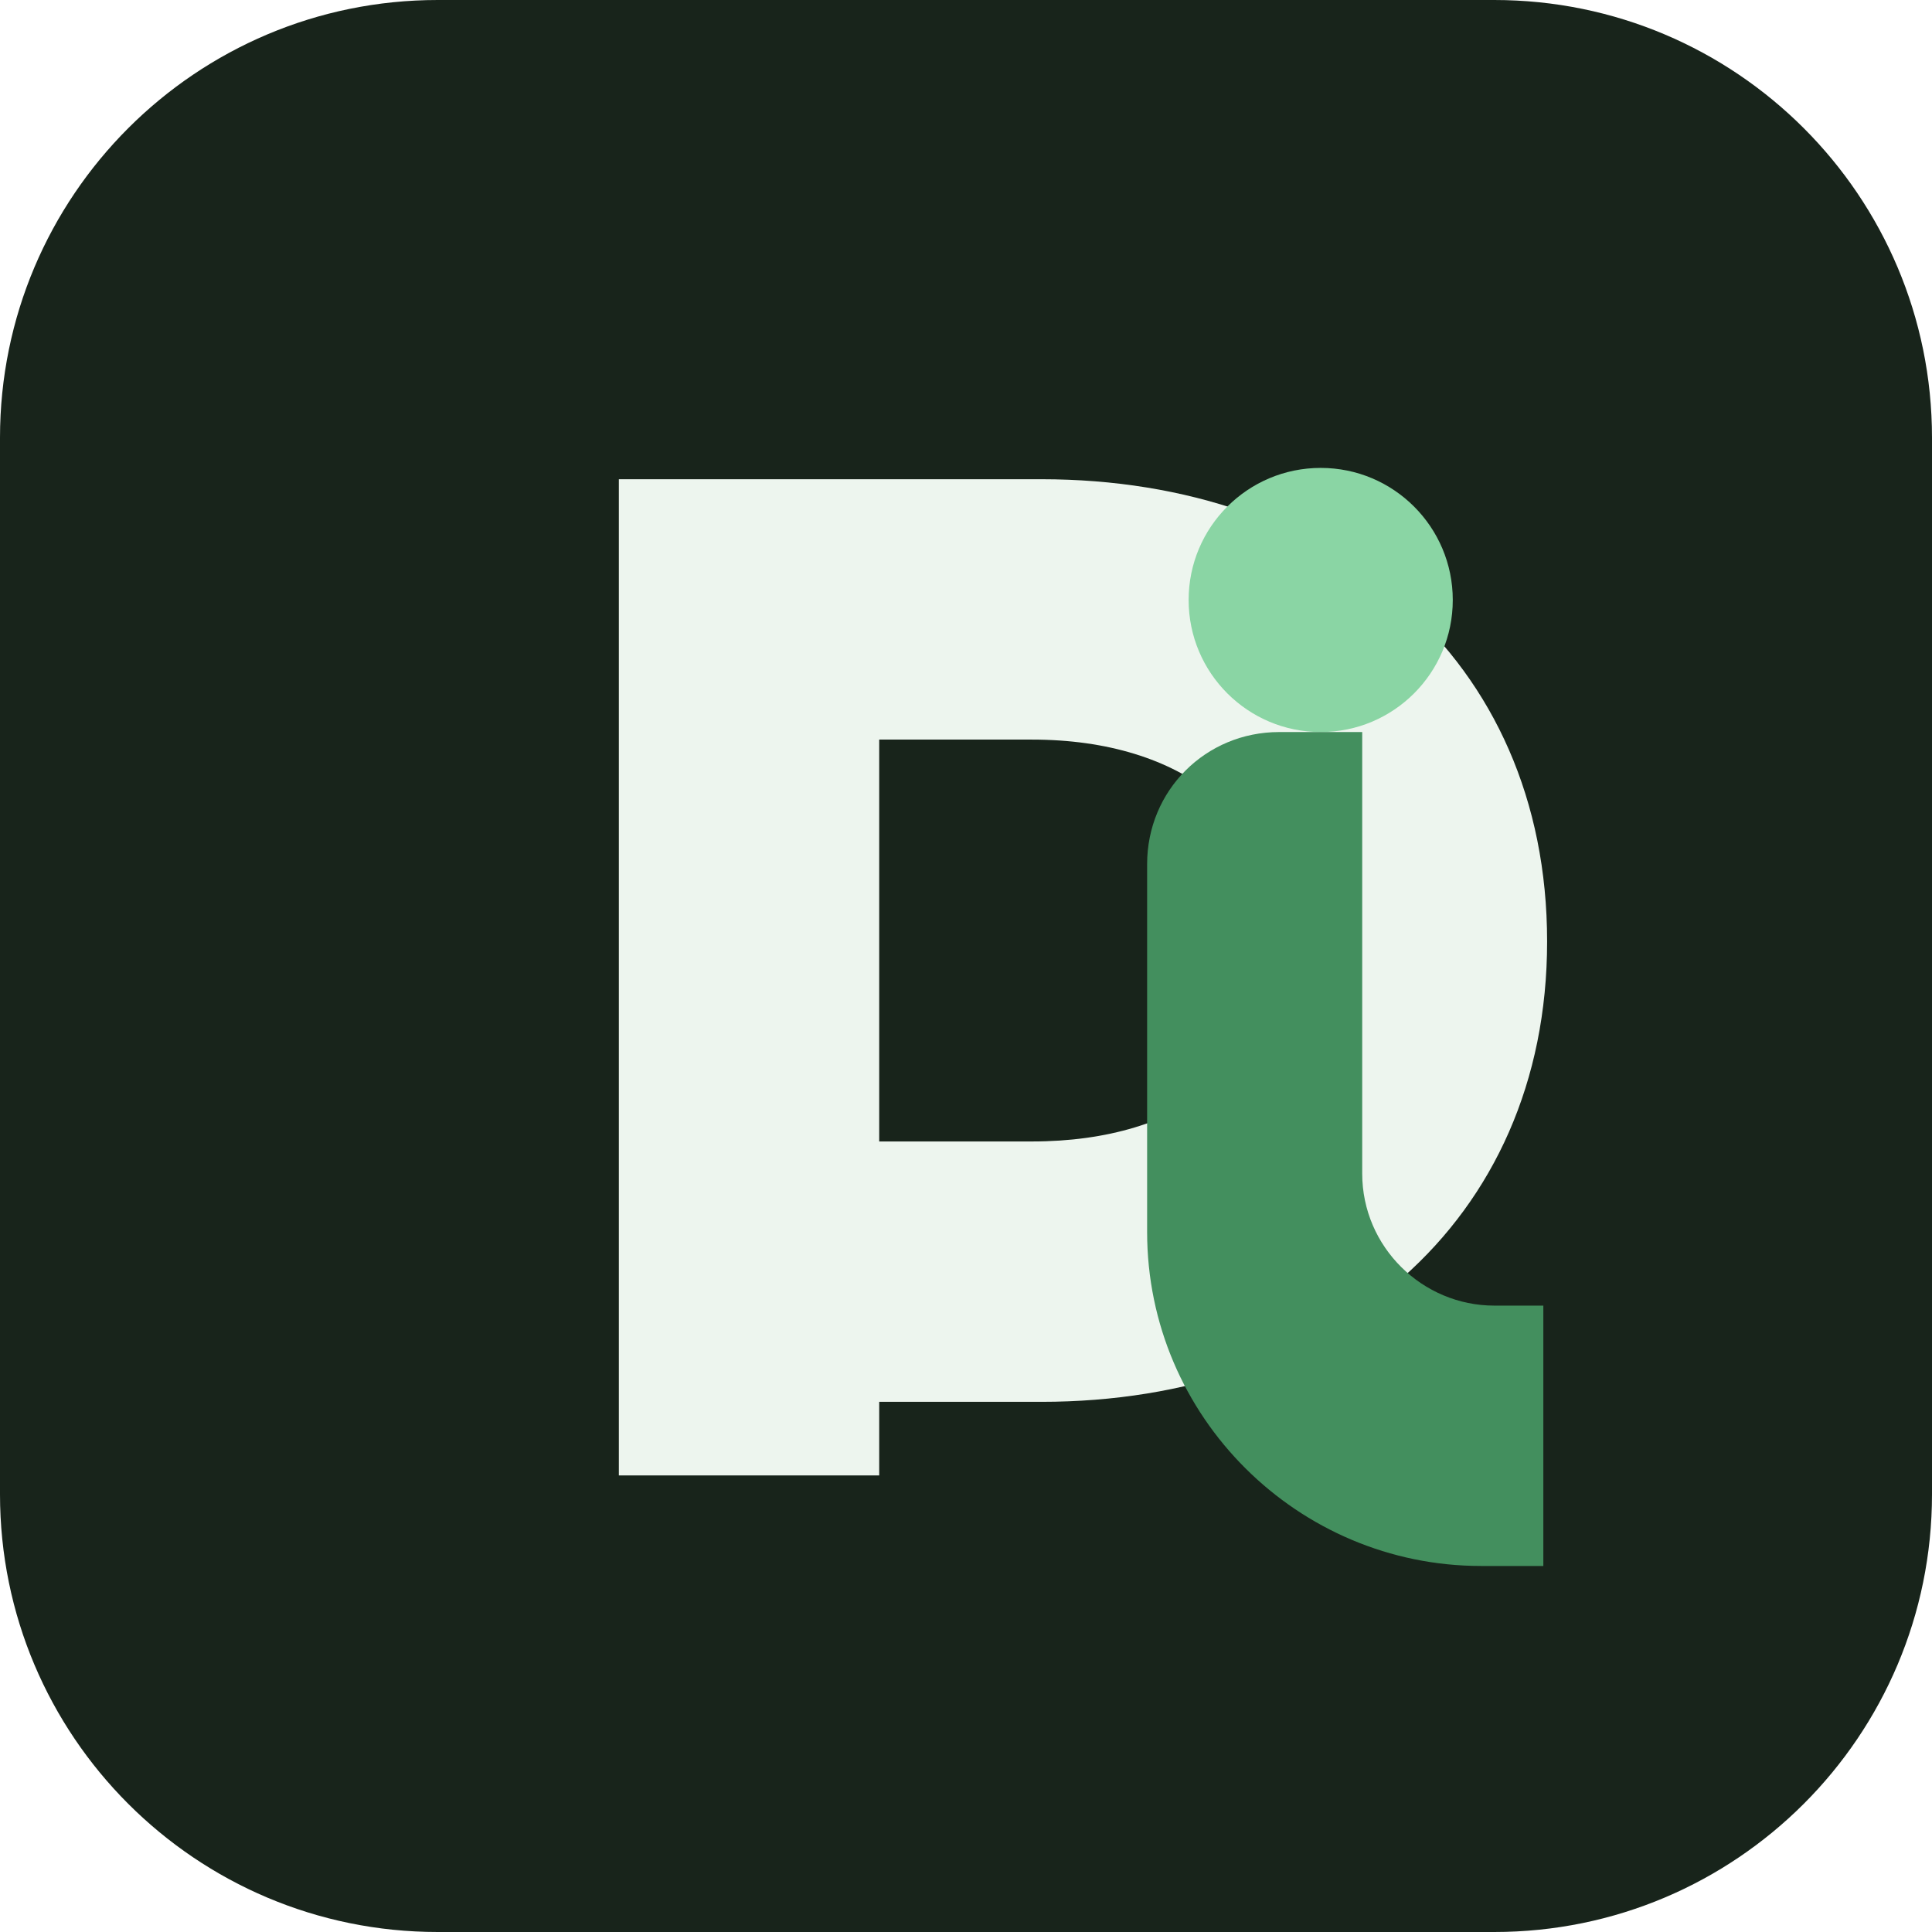
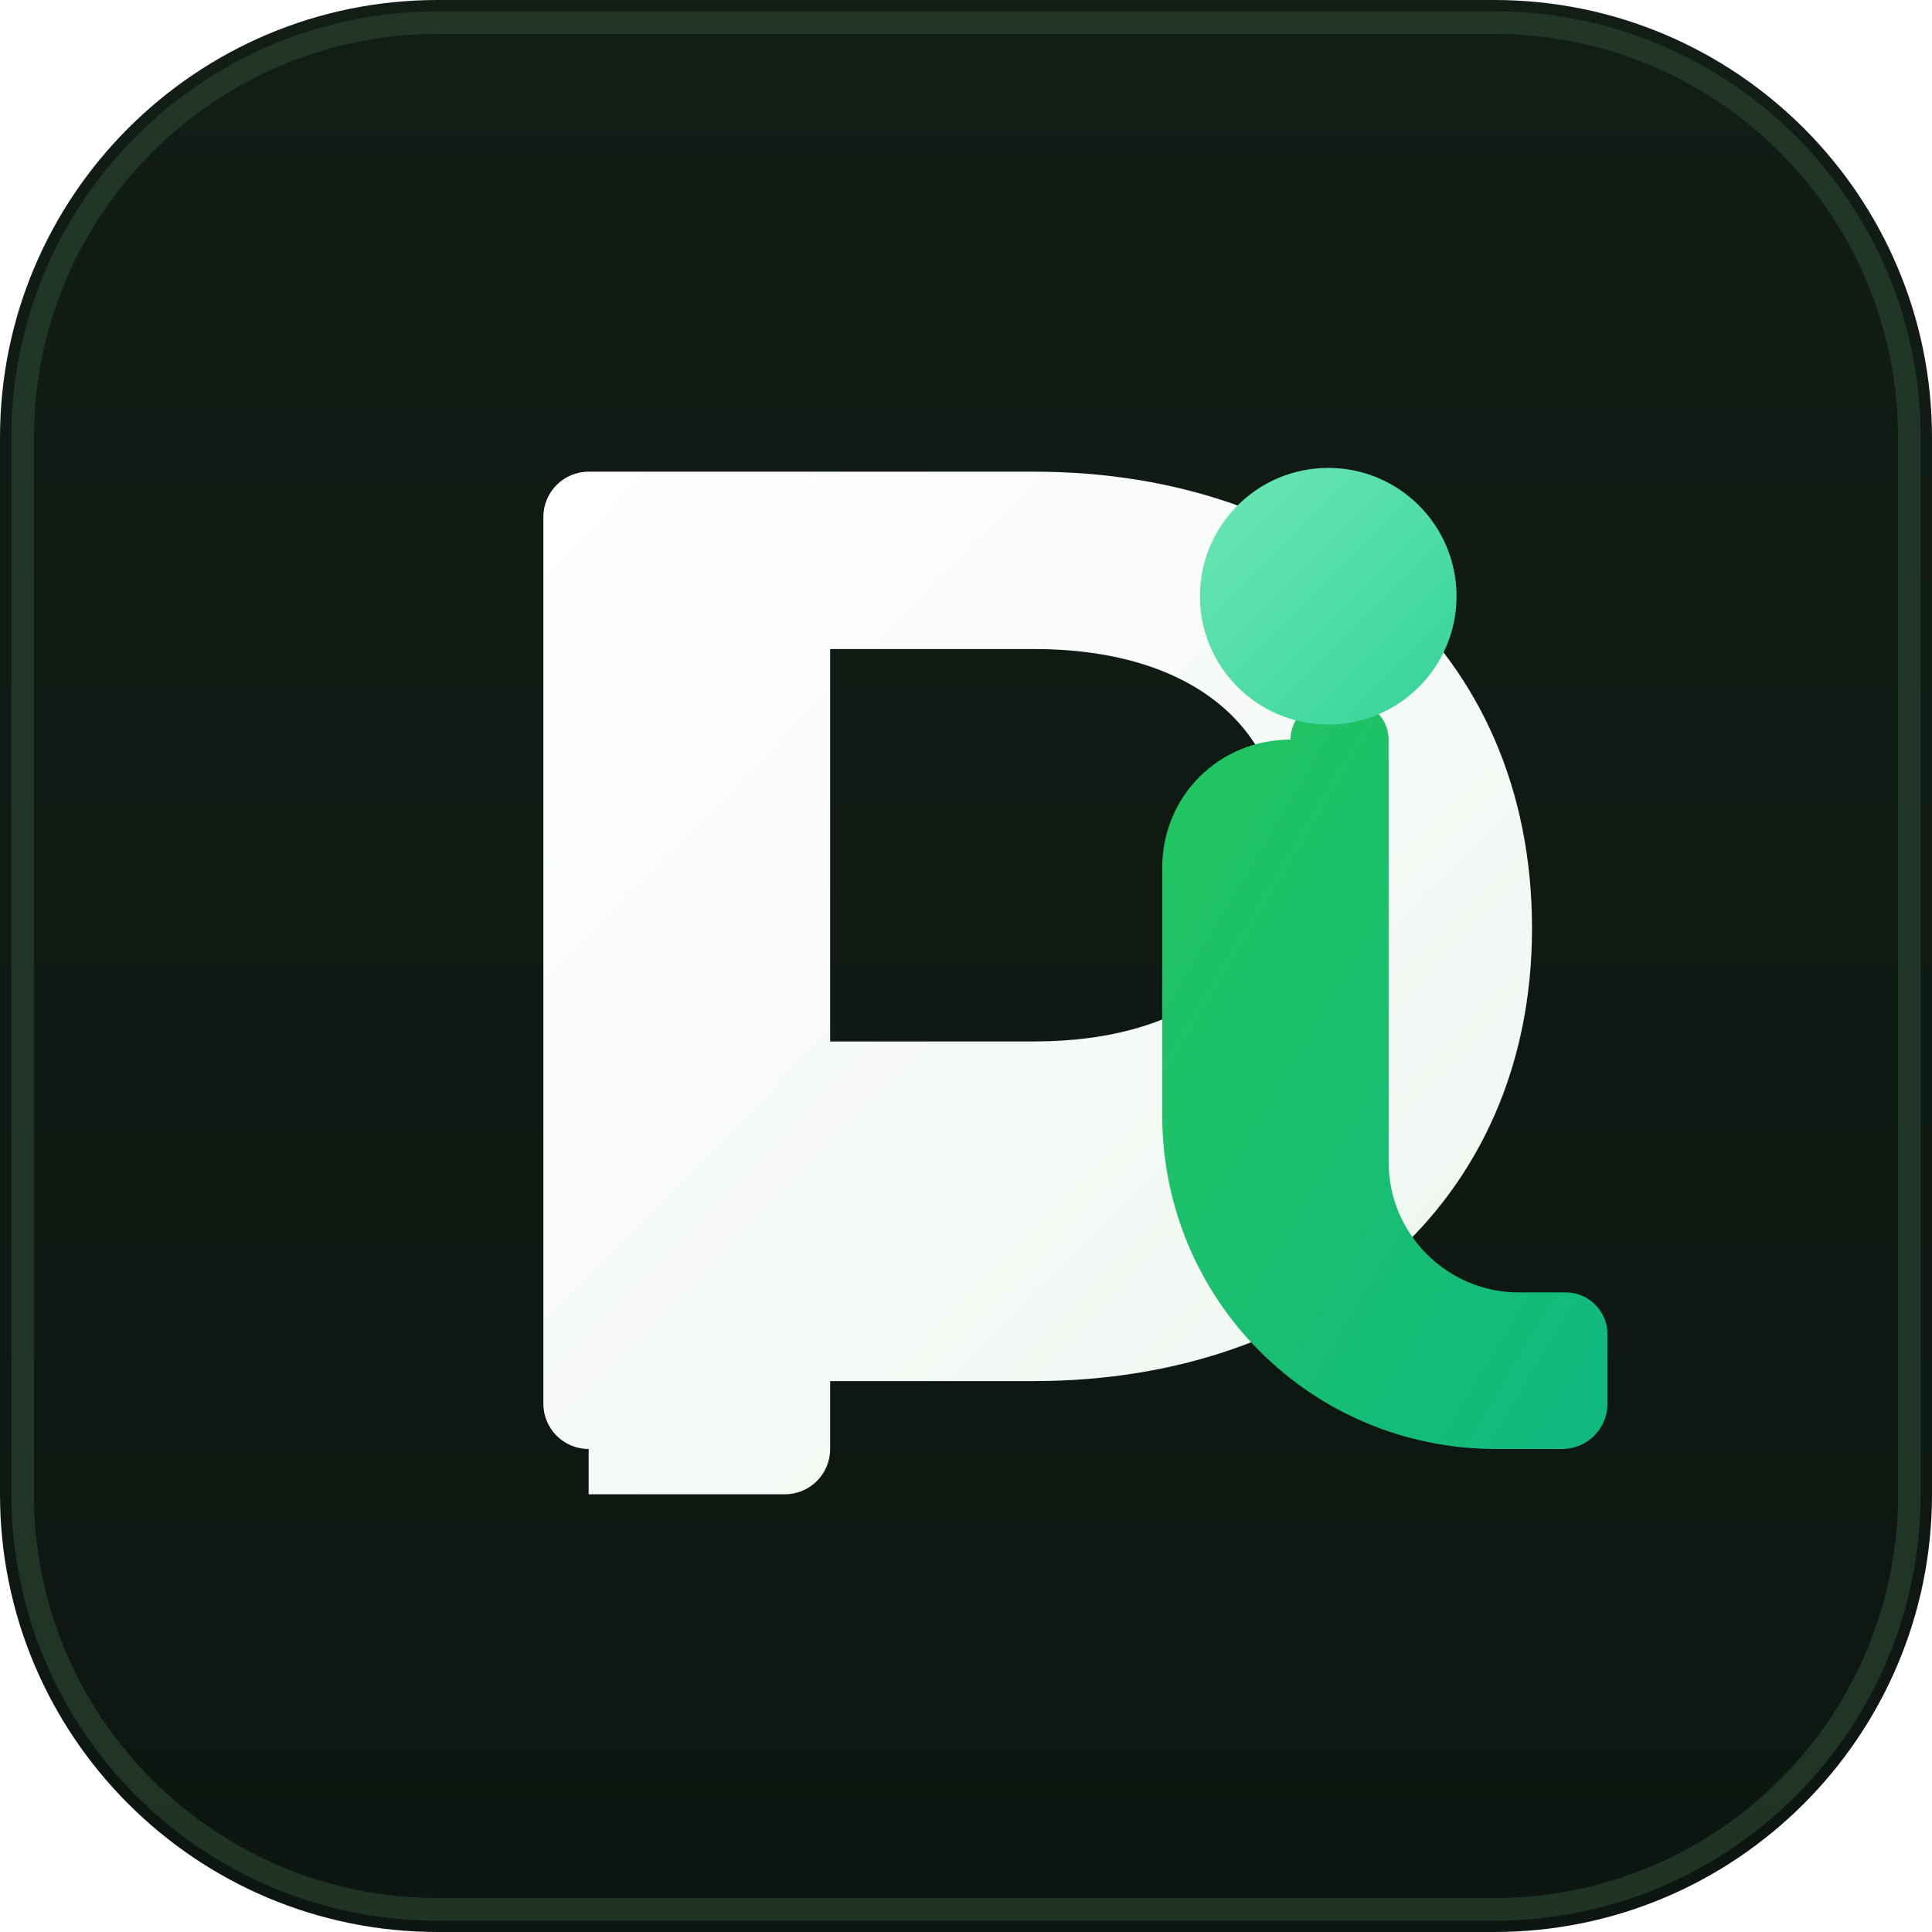
- <svg xmlns="http://www.w3.org/2000/svg" viewBox="0 0 1024 1024" role="img" aria-labelledby="title desc">
-   <rect width="1024" height="1024" rx="232" fill="#18241B" />
-   <path d="M328 782V254h224c154 0 268 95 268 245 0 149-114 244-268 244H466v39H328Zm138-177h81c80 0 132-41 132-106s-52-107-132-107h-81v213Z" fill="#EDF5EE" />
-   <circle cx="700" cy="318" r="70" fill="#8AD5A4" />
-   <path d="M678 388h44v234c0 39 32 70 70 70h26v138h-33c-97 0-177-79-177-177V458c0-39 31-70 70-70Z" fill="#438F5E" />
+ <svg xmlns="http://www.w3.org/2000/svg" viewBox="0 0 1024 1024" role="img" aria-labelledby="people-title-dark people-desc-dark">
+   <defs>
+     <linearGradient id="p-bg-dark" x1="0%" y1="0%" x2="0%" y2="100%">
+       <stop offset="0%" stop-color="#121D16" />
+       <stop offset="100%" stop-color="#0D1610" />
+     </linearGradient>
+     <linearGradient id="p-door-dark" x1="0%" y1="0%" x2="100%" y2="100%">
+       <stop offset="0%" stop-color="#FFFFFF" />
+       <stop offset="100%" stop-color="#EDF5EE" />
+     </linearGradient>
+     <linearGradient id="p-person-dark" x1="0%" y1="0%" x2="100%" y2="100%">
+       <stop offset="0%" stop-color="#22C55E" />
+       <stop offset="100%" stop-color="#10B981" />
+     </linearGradient>
+     <linearGradient id="p-beacon-dark" x1="0%" y1="0%" x2="100%" y2="100%">
+       <stop offset="0%" stop-color="#6EE7B7" />
+       <stop offset="100%" stop-color="#34D399" />
+     </linearGradient>
+   </defs>
+   <rect width="1024" height="1024" rx="232" fill="url(#p-bg-dark)" />
+   <rect x="12" y="12" width="1000" height="1000" rx="220" fill="none" stroke="#243C2C" stroke-width="12" opacity="0.8" />
+   <path d="M312 768c-13.25 0-24-10.75-24-24V274c0-13.25 10.75-24 24-24h236c152 0 264 94 264 242 0 146-112 240-264 240H440v36c0 13.25-10.75 24-24 24h-104zm128-216h108c82 0 132-40 132-104s-50-104-132-104H440v208z" fill="url(#p-door-dark)" />
+   <path d="M684 392c0-11 9-20 20-20h12c11 0 20 9 20 20v224c0 38 31 69 69 69h25c12 0 22 10 22 22v37c0 13.25-10.75 24-24 24h-35c-98 0-177-79-177-177V460c0-38 30-68 68-68z" fill="url(#p-person-dark)" />
+   <circle cx="704" cy="316" r="68" fill="url(#p-beacon-dark)" />
</svg>
